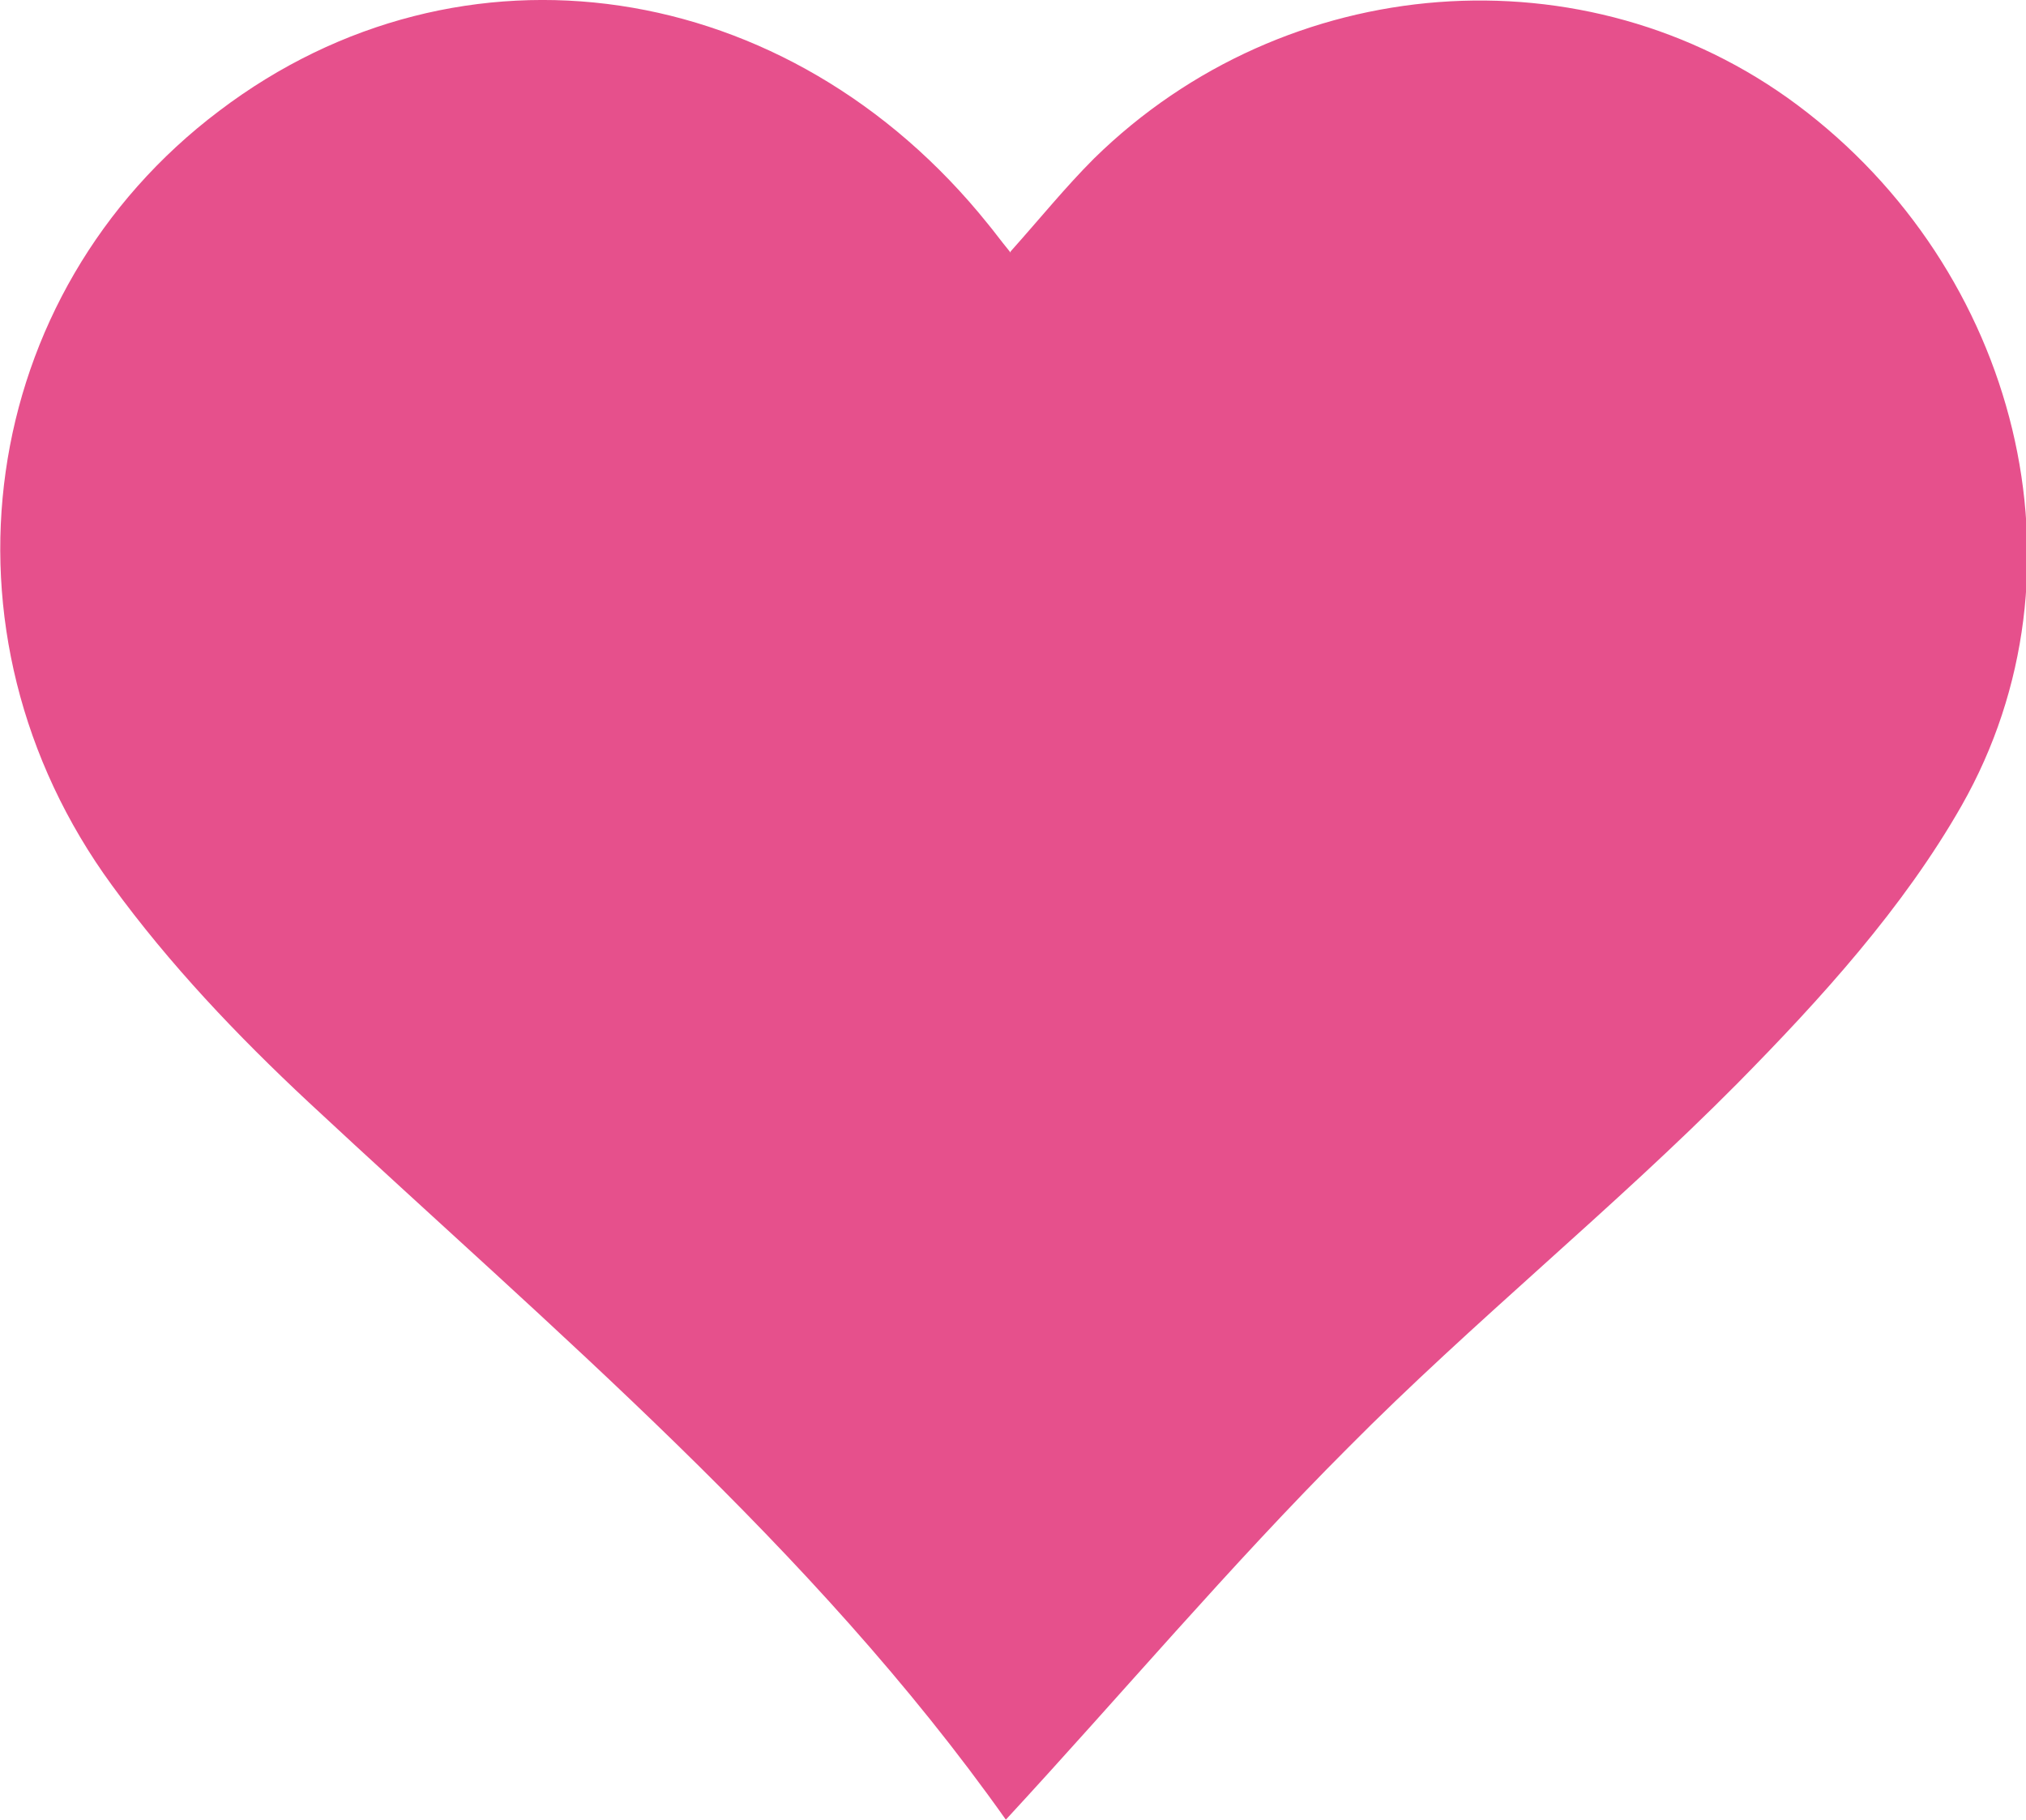
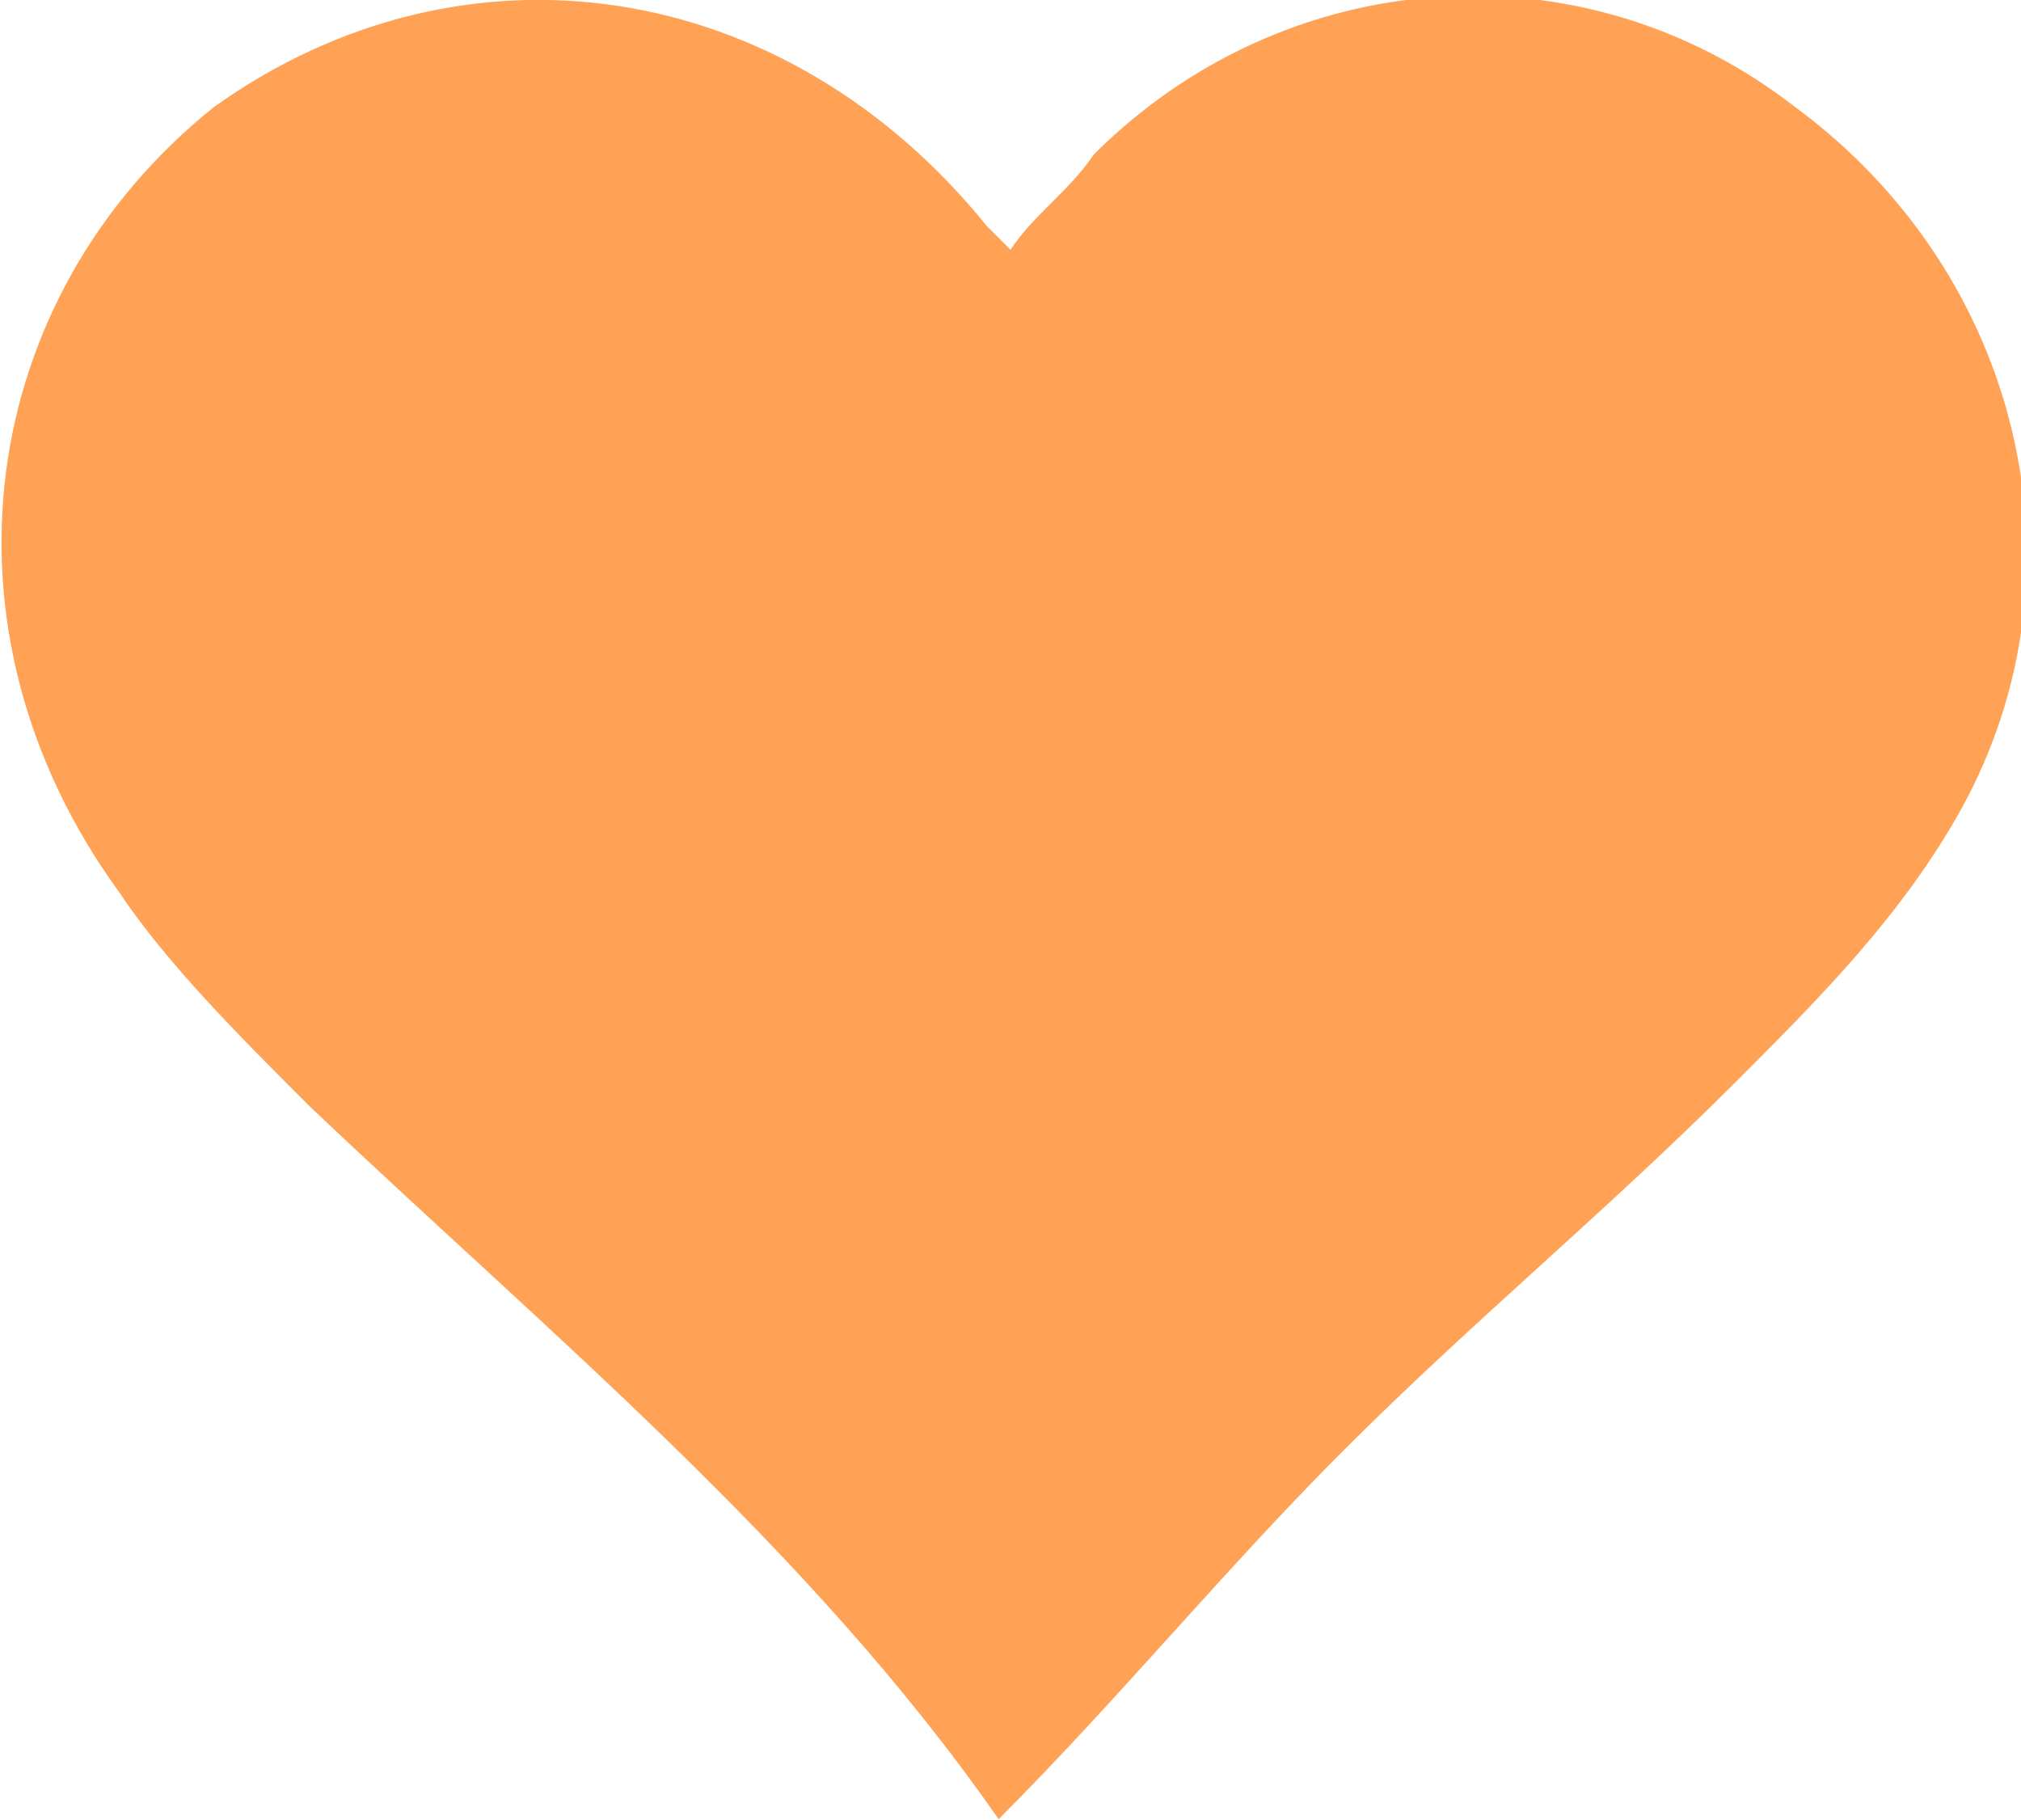
- <svg xmlns="http://www.w3.org/2000/svg" width="17" height="15.27" viewBox="0 0 17 15.27">
+ <svg xmlns="http://www.w3.org/2000/svg" id="Layer_1" version="1.1" viewBox="0 0 17 15.3">
  <defs>
    <style>
-       .cls-1 {
-         fill: #e6508c;
+       .st0 {
+         fill: #ffa255;
      }
    </style>
  </defs>
-   <g id="Layer_1" data-name="Layer 1" />
-   <g id="Layer_2" data-name="Layer 2">
-     <g id="_註" data-name="標註">
-       <path class="cls-1" d="M8.48,2.11c.25-.28,.46-.54,.7-.78,1.61-1.58,4.13-1.77,5.9-.45,1.85,1.38,2.5,3.91,1.38,5.88-.49,.86-1.18,1.62-1.88,2.33-1.05,1.06-2.22,2-3.27,3.06-.99,.99-1.9,2.07-2.87,3.12-1.62-2.29-3.79-4.1-5.85-6.02-.6-.56-1.17-1.16-1.65-1.82C-.61,5.31-.19,2.46,1.84,.93,3.87-.61,6.62-.2,8.29,1.88c.05,.06,.1,.13,.19,.24Z" />
+   <g id="Layer_2">
+     <g id="_註">
+       <path class="st0" d="M8.5,2.1c.2-.3.5-.5.7-.8,1.6-1.6,4.1-1.8,5.9-.4,1.9,1.4,2.5,3.9,1.4,5.9-.5.9-1.2,1.6-1.9,2.3-1.1,1.1-2.2,2-3.3,3.1-1,1-1.9,2.1-2.9,3.1-1.6-2.3-3.8-4.1-5.8-6-.6-.6-1.2-1.2-1.6-1.8C-.6,5.3-.2,2.5,1.8.9,3.9-.6,6.6-.2,8.3,1.9c0,0,.1.1.2.2h0Z" />
    </g>
  </g>
</svg>
